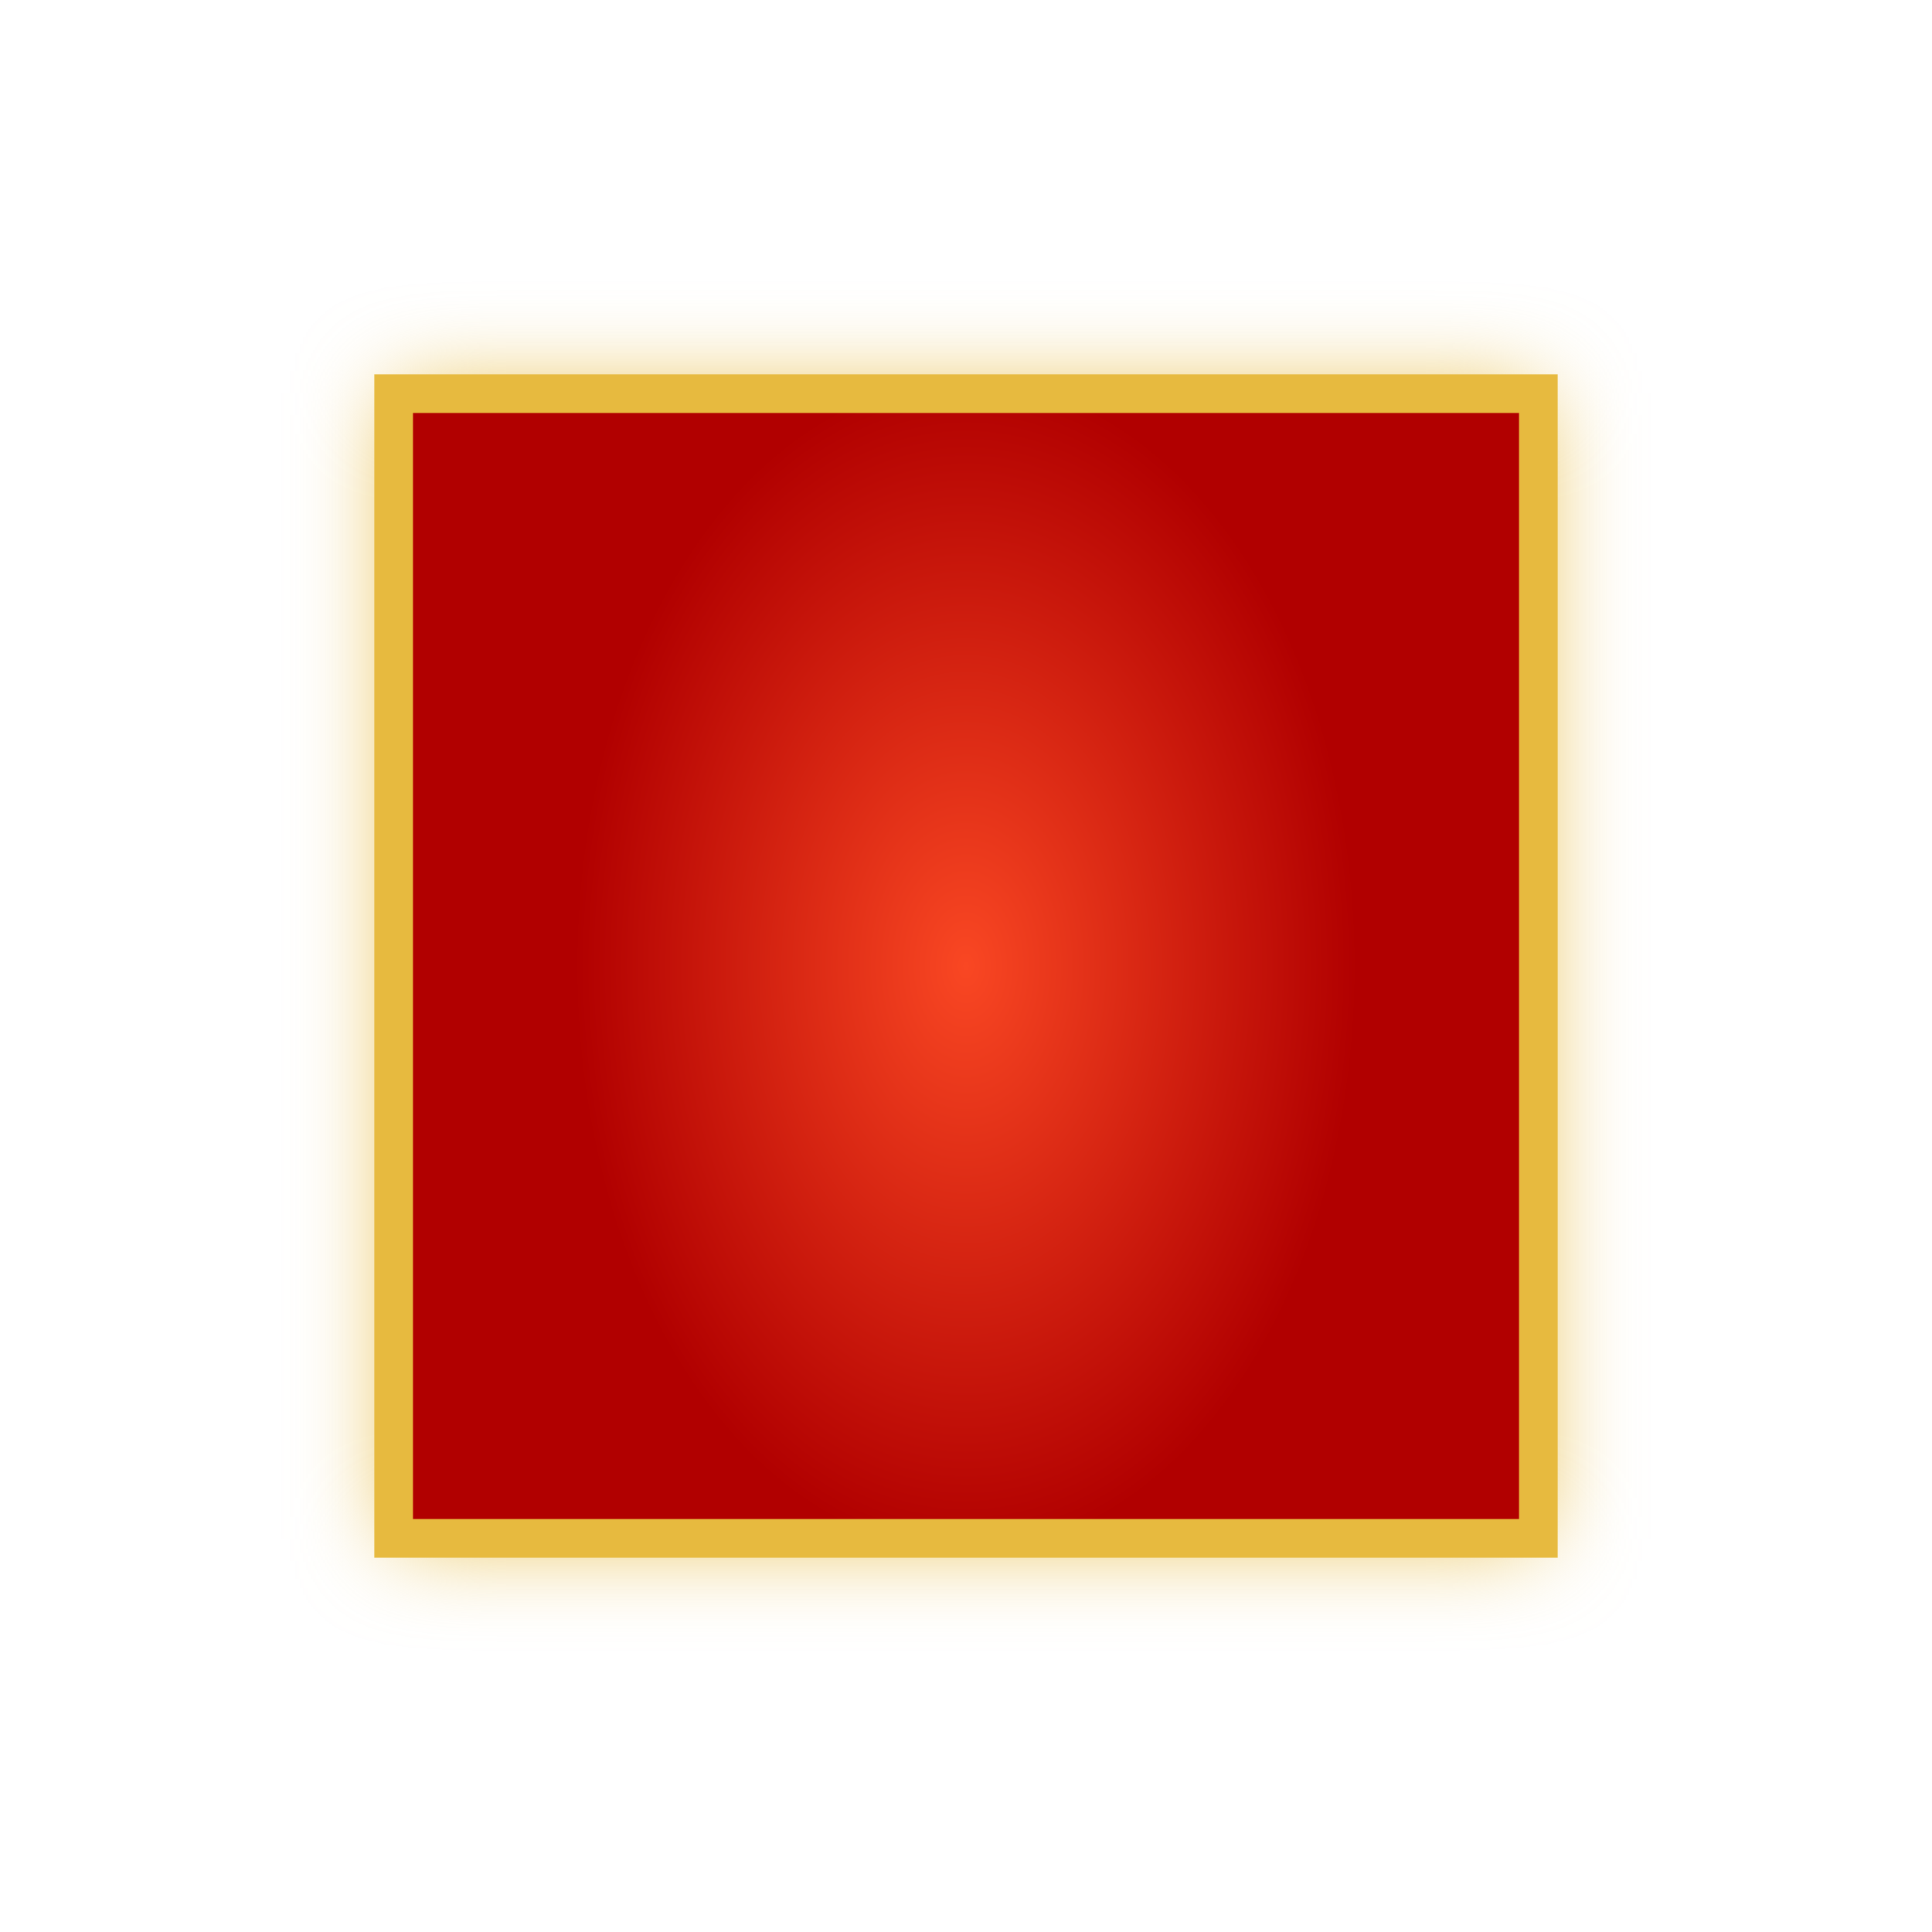
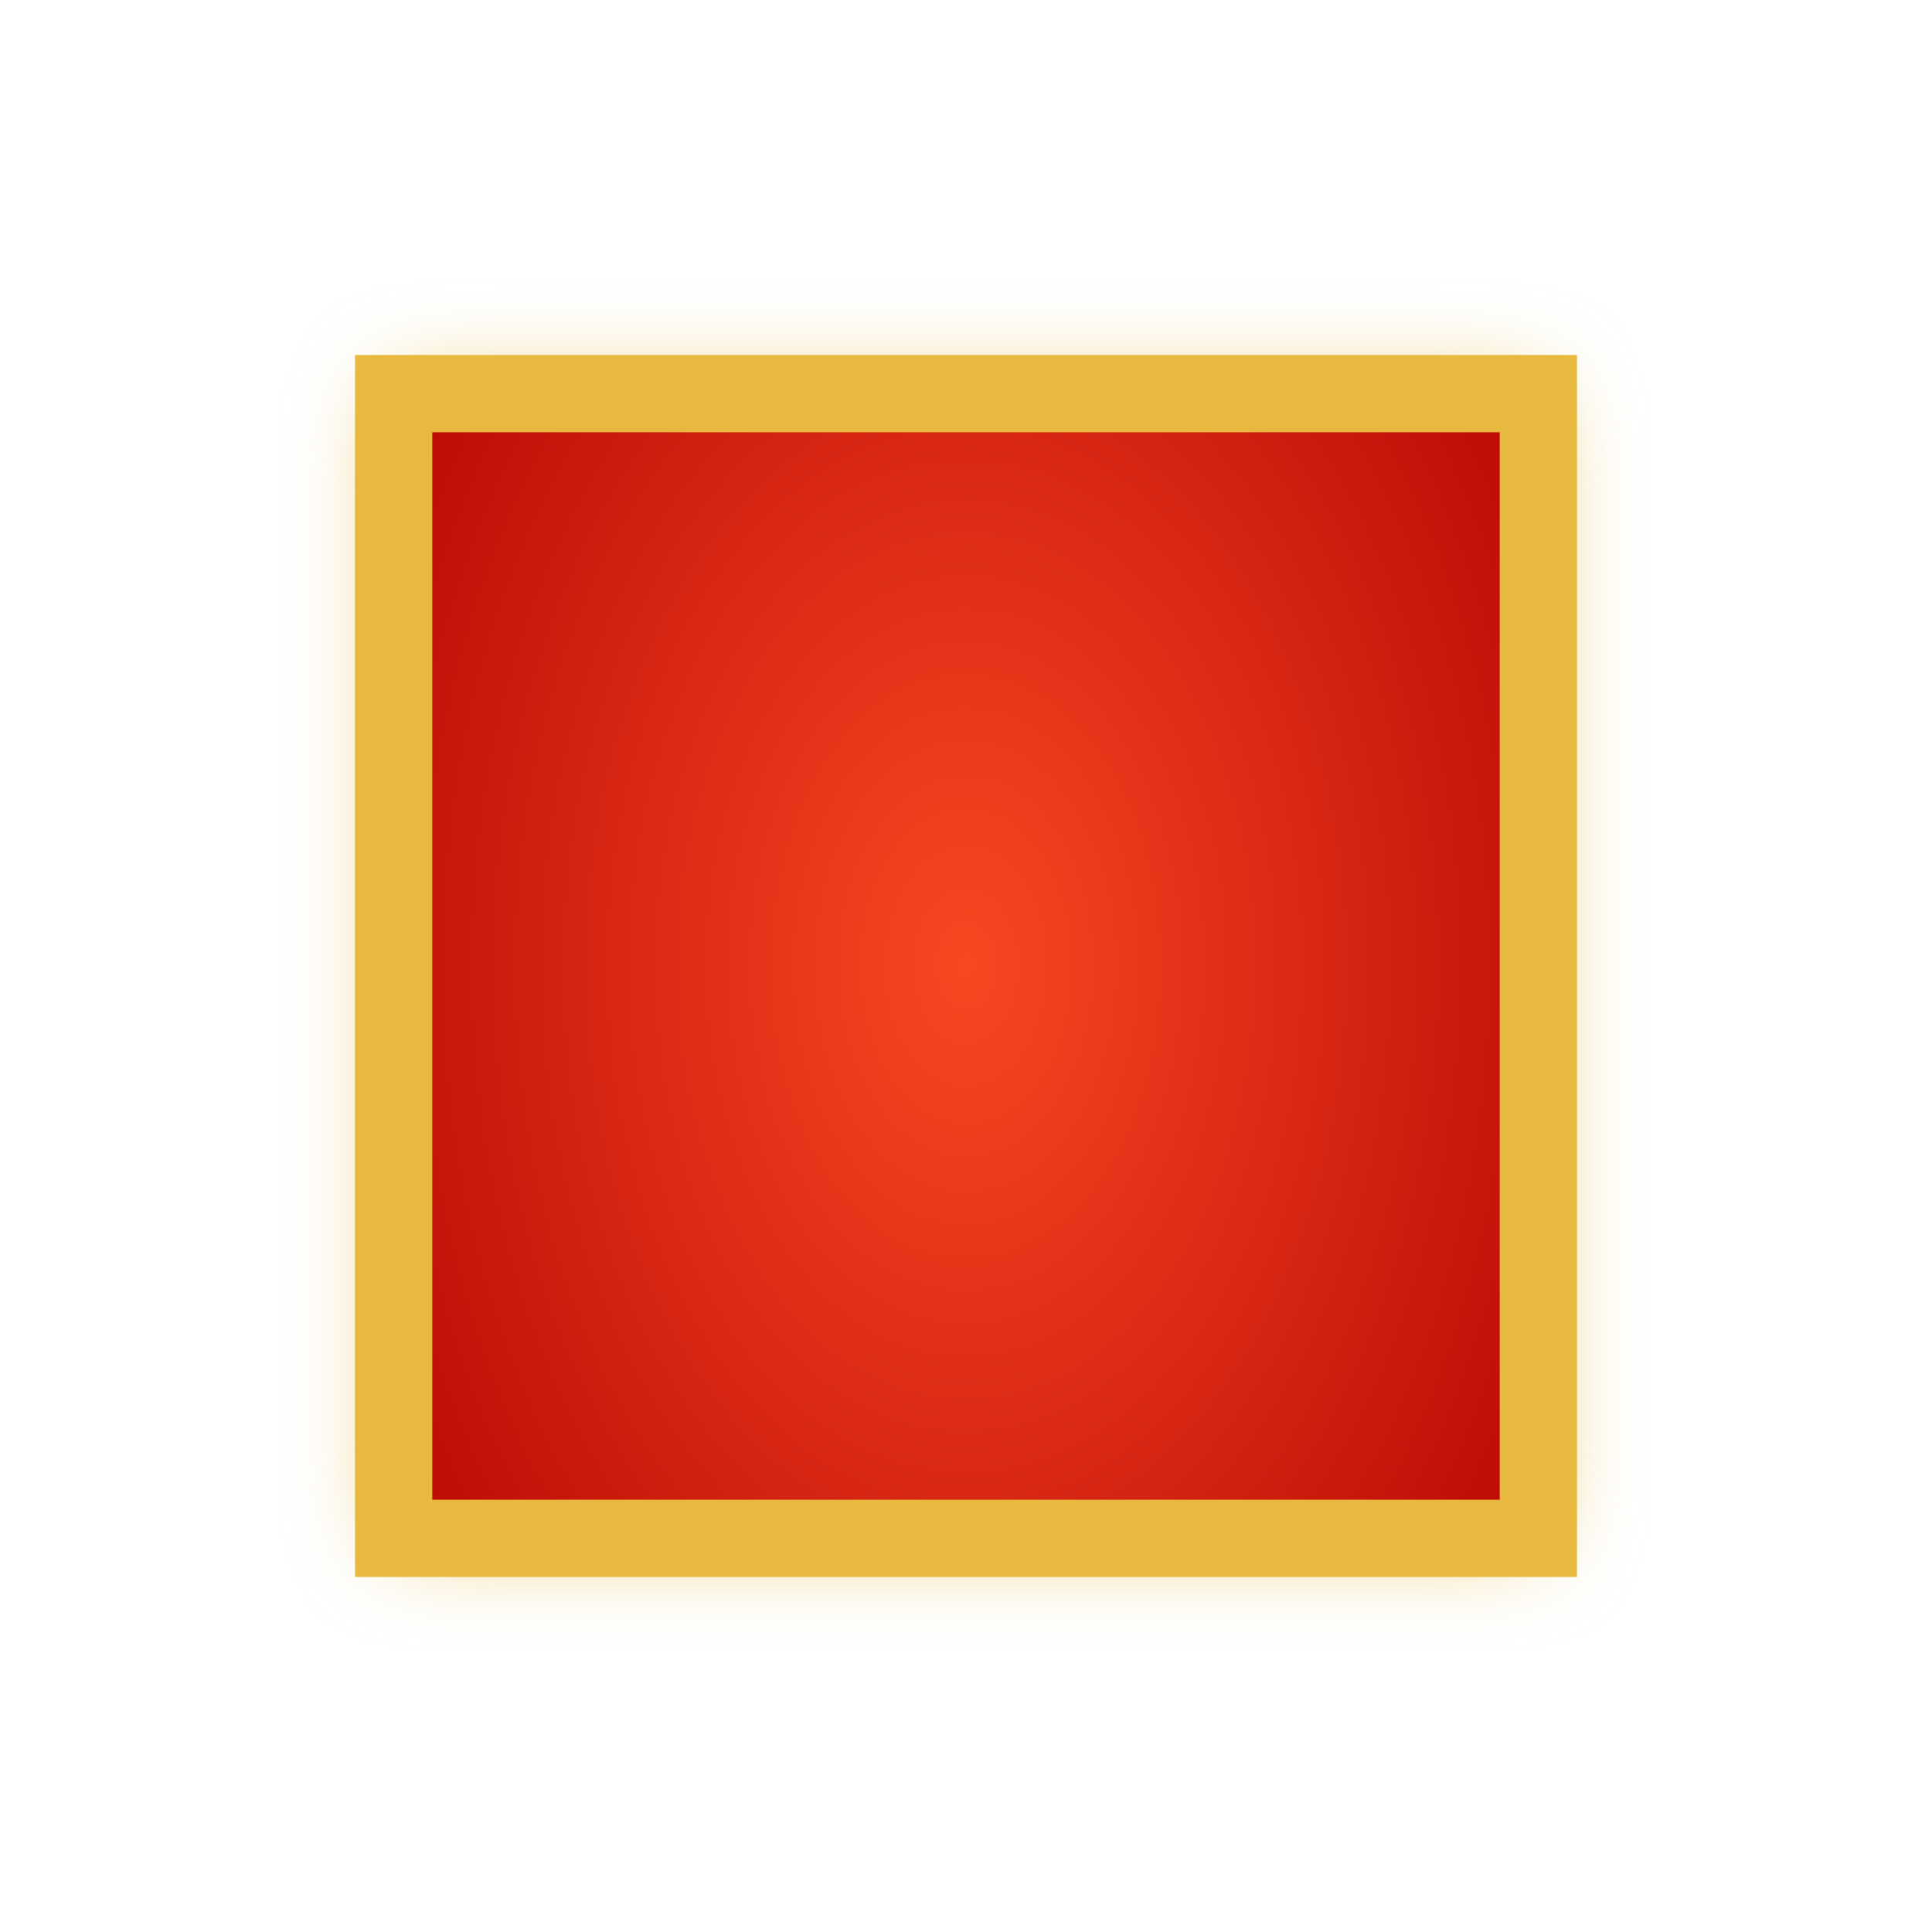
<svg xmlns="http://www.w3.org/2000/svg" xmlns:xlink="http://www.w3.org/1999/xlink" version="1.1" id="svg815" width="100" height="100" viewBox="0 0 100 100">
  <defs id="defs819">
    <clipPath clipPathUnits="userSpaceOnUse" id="clipPath4597">
      <path d="m 143.899,191.062 -1.052,2.656 h 2.155 z m -4.443,6.047 h 2.005 l 0.768,-1.871 h 3.144 l 0.664,1.871 h 2.33 l -3.709,-8.446 h -1.512 z" style="fill:#87d639;fill-opacity:1;fill-rule:evenodd;stroke:#000000;stroke-width:0.265;stroke-linecap:butt;stroke-linejoin:miter;stroke-miterlimit:4;stroke-dasharray:none;stroke-opacity:1" id="path4599" />
    </clipPath>
    <clipPath clipPathUnits="userSpaceOnUse" id="clipPath888">
      <text id="text892" y="197.225" x="140.472" style="font-style:normal;font-weight:normal;font-size:12.155px;line-height:1.25;font-family:sans-serif;letter-spacing:0px;word-spacing:0px;fill:#e02828;fill-opacity:1;stroke:#000000;stroke-width:0.304;stroke-opacity:1" xml:space="preserve">
        <tspan style="font-style:normal;font-variant:normal;font-weight:bold;font-stretch:condensed;font-family:'Helvetica Neue';-inkscape-font-specification:'Helvetica Neue Bold Condensed';fill:#e02828;fill-opacity:1;stroke:#000000;stroke-width:0.304;stroke-opacity:1" y="197.225" x="140.472" id="tspan890">B</tspan>
      </text>
    </clipPath>
    <filter style="color-interpolation-filters:sRGB" id="backFilter" x="-0.152" width="1.304" y="-0.099" height="1.198">
      <feGaussianBlur stdDeviation="2.433" id="gaussianBlurBack" />
    </filter>
    <linearGradient id="bgLinearGradient">
      <stop style="stop-color:#f94723;stop-opacity:1" offset="0" id="stop844" />
      <stop style="stop-color:#b10000;stop-opacity:1" offset="1" id="stop846" />
    </linearGradient>
-     <radialGradient xlink:href="#bgLinearGradient" id="bgRadialGradient" cx="50" cy="50" fx="50" fy="50" r="20.248" gradientTransform="matrix(1,0,0,1.505091,0,-25.25453)" gradientUnits="userSpaceOnUse" />
+     <radialGradient xlink:href="#bgLinearGradient" id="bgRadialGradient" cx="50" cy="50" fx="50" fy="50" r="40.248" gradientTransform="matrix(1,0,0,1.505091,0,-25.25453)" gradientUnits="userSpaceOnUse" />
  </defs>
  <g id="g832">
    <path style="fill:#e7ba3f;fill-opacity:1;fill:#e7ba3f;stroke-width:2.0;stroke-opacity:1;filter:url(#backFilter);" d="m 20.375,20.375 v 59.25 h 59.25 v -59.25 z" id="rect897" />
-     <path style="fill:url(#bgRadialGradient);;fill-opacity:1;stroke:#e7ba3f;stroke-width:2;stroke-opacity:1;stroke-miterlimit:4;stroke-dasharray:none" d="m 20.375,20.375 v 59.25 h 59.25 v -59.25 z" id="rect897" />
+     <path style="fill:url(#bgRadialGradient);;fill-opacity:1;stroke:#e7ba3f;stroke-width:4;stroke-opacity:1;stroke-miterlimit:4;stroke-dasharray:none" d="m 20.375,20.375 v 59.25 h 59.25 v -59.25 z" id="rect897" />
  </g>
</svg>
